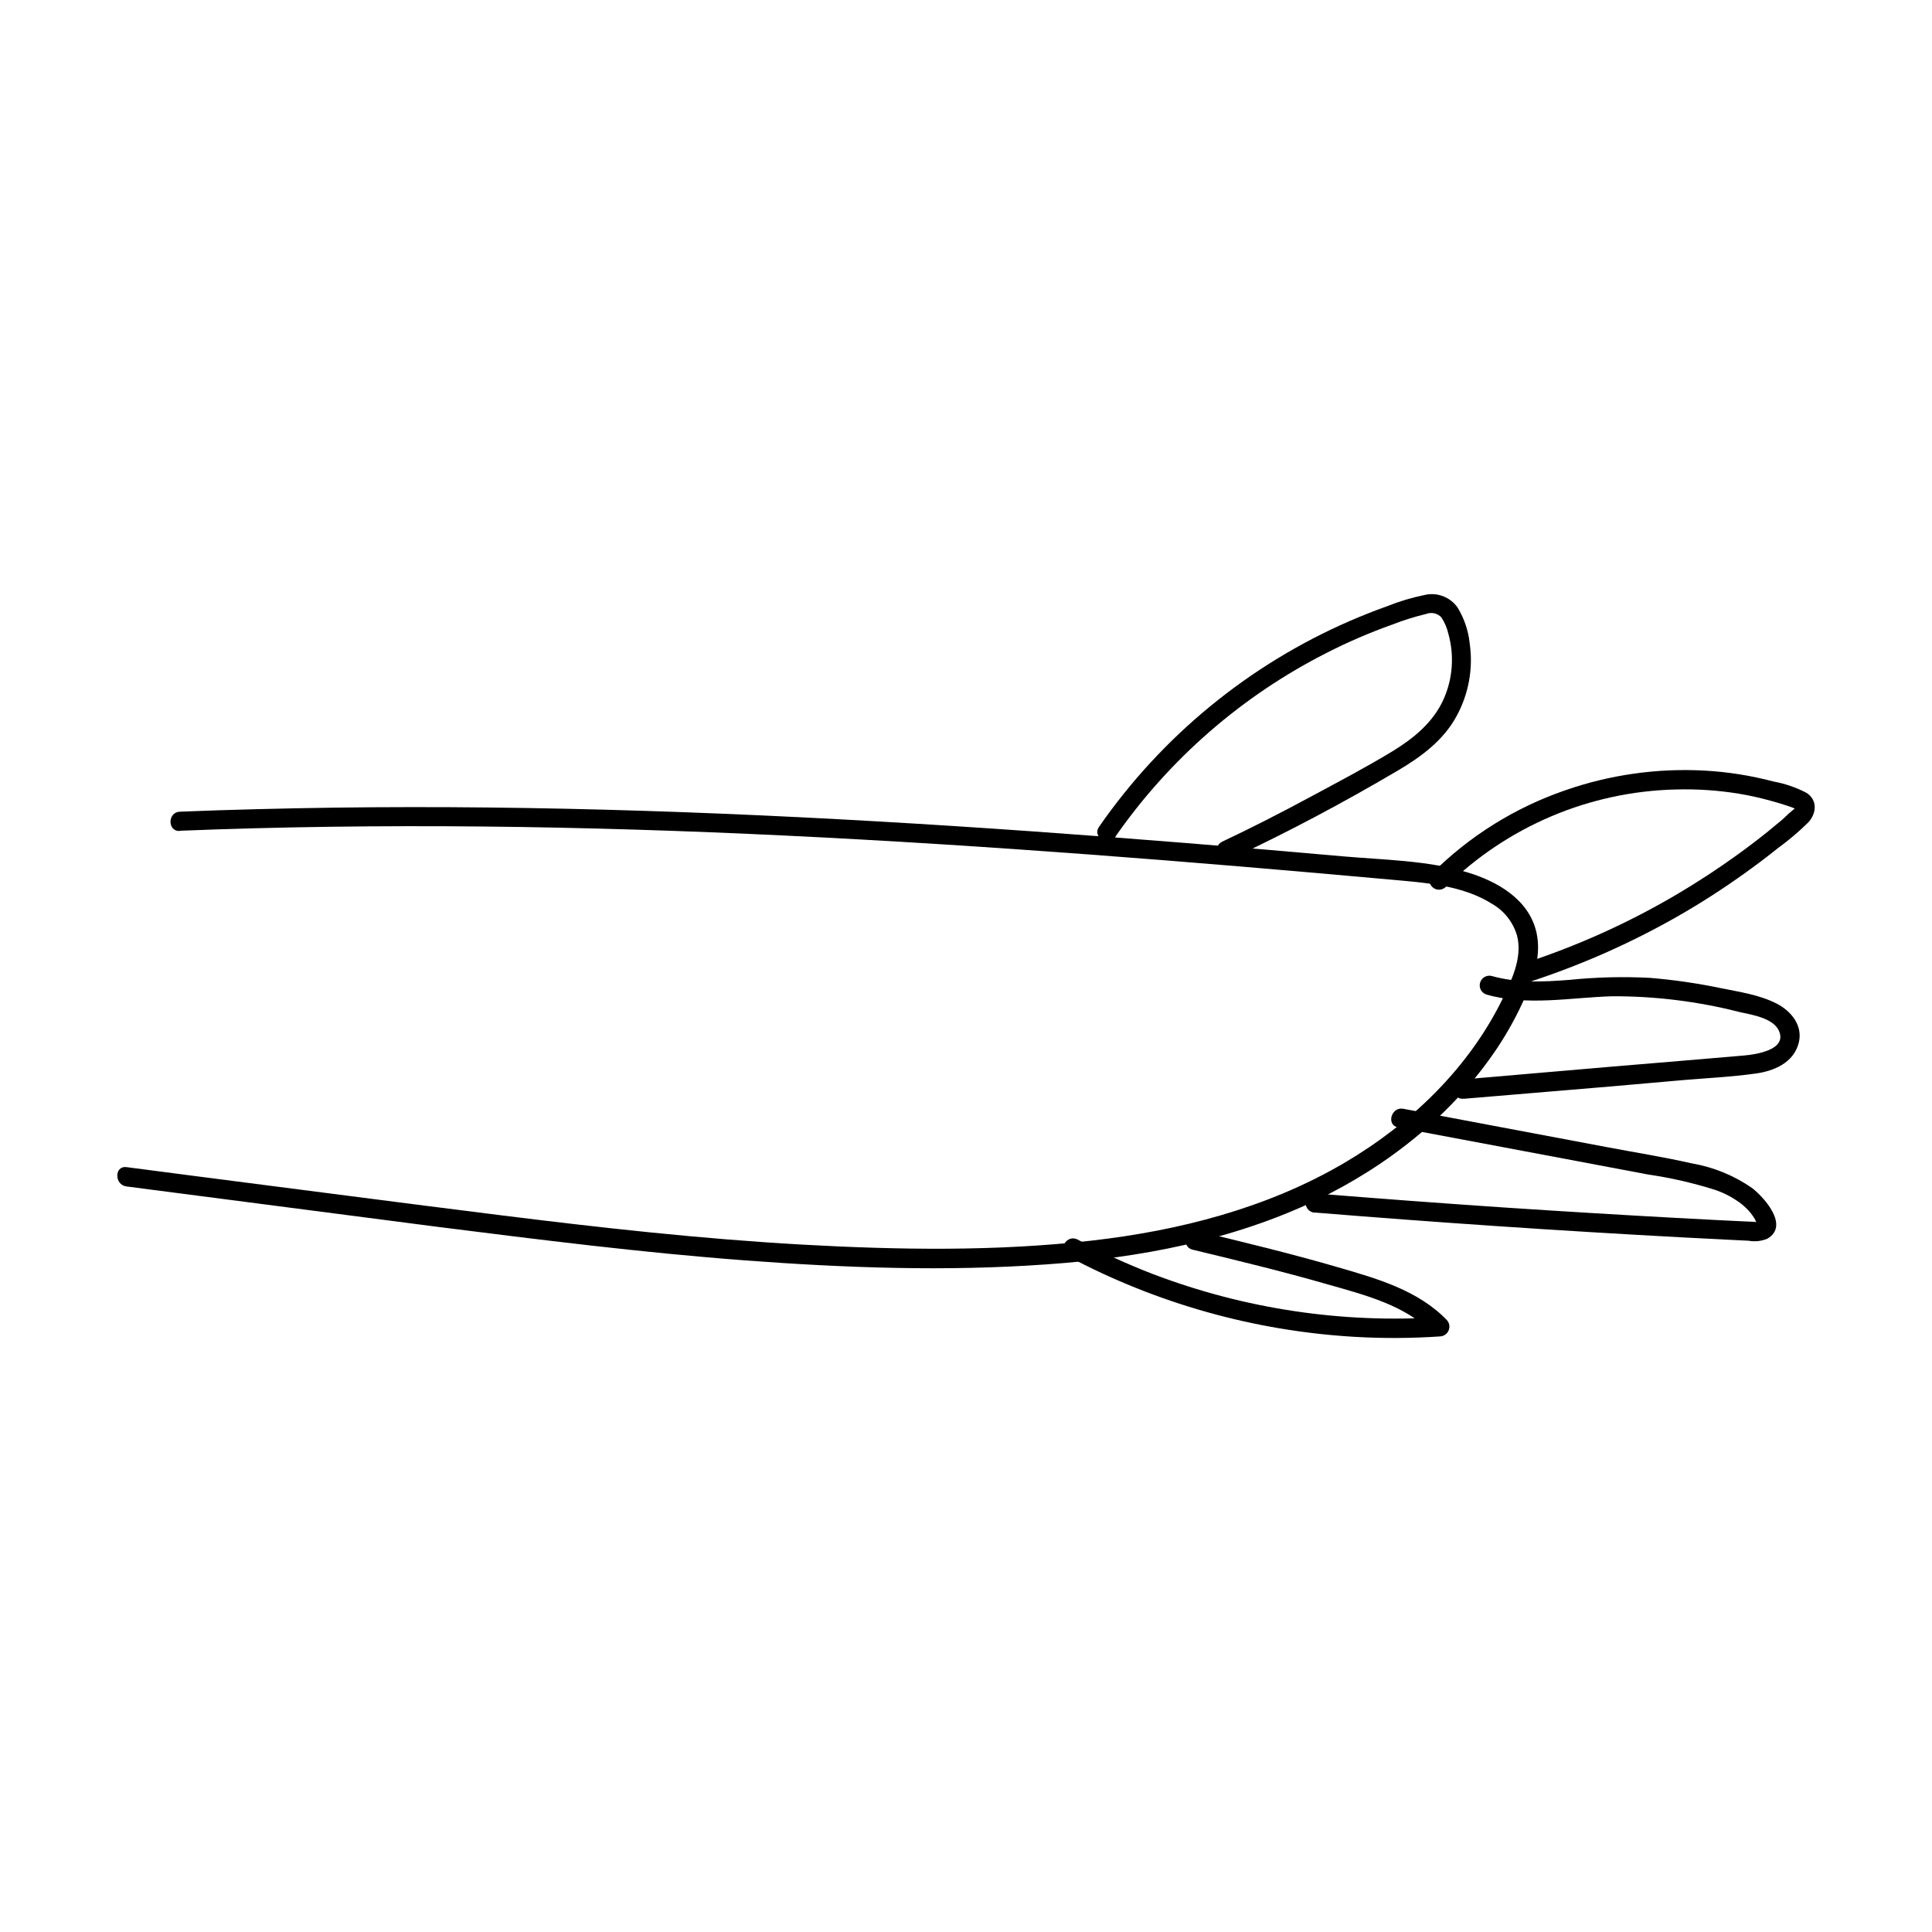
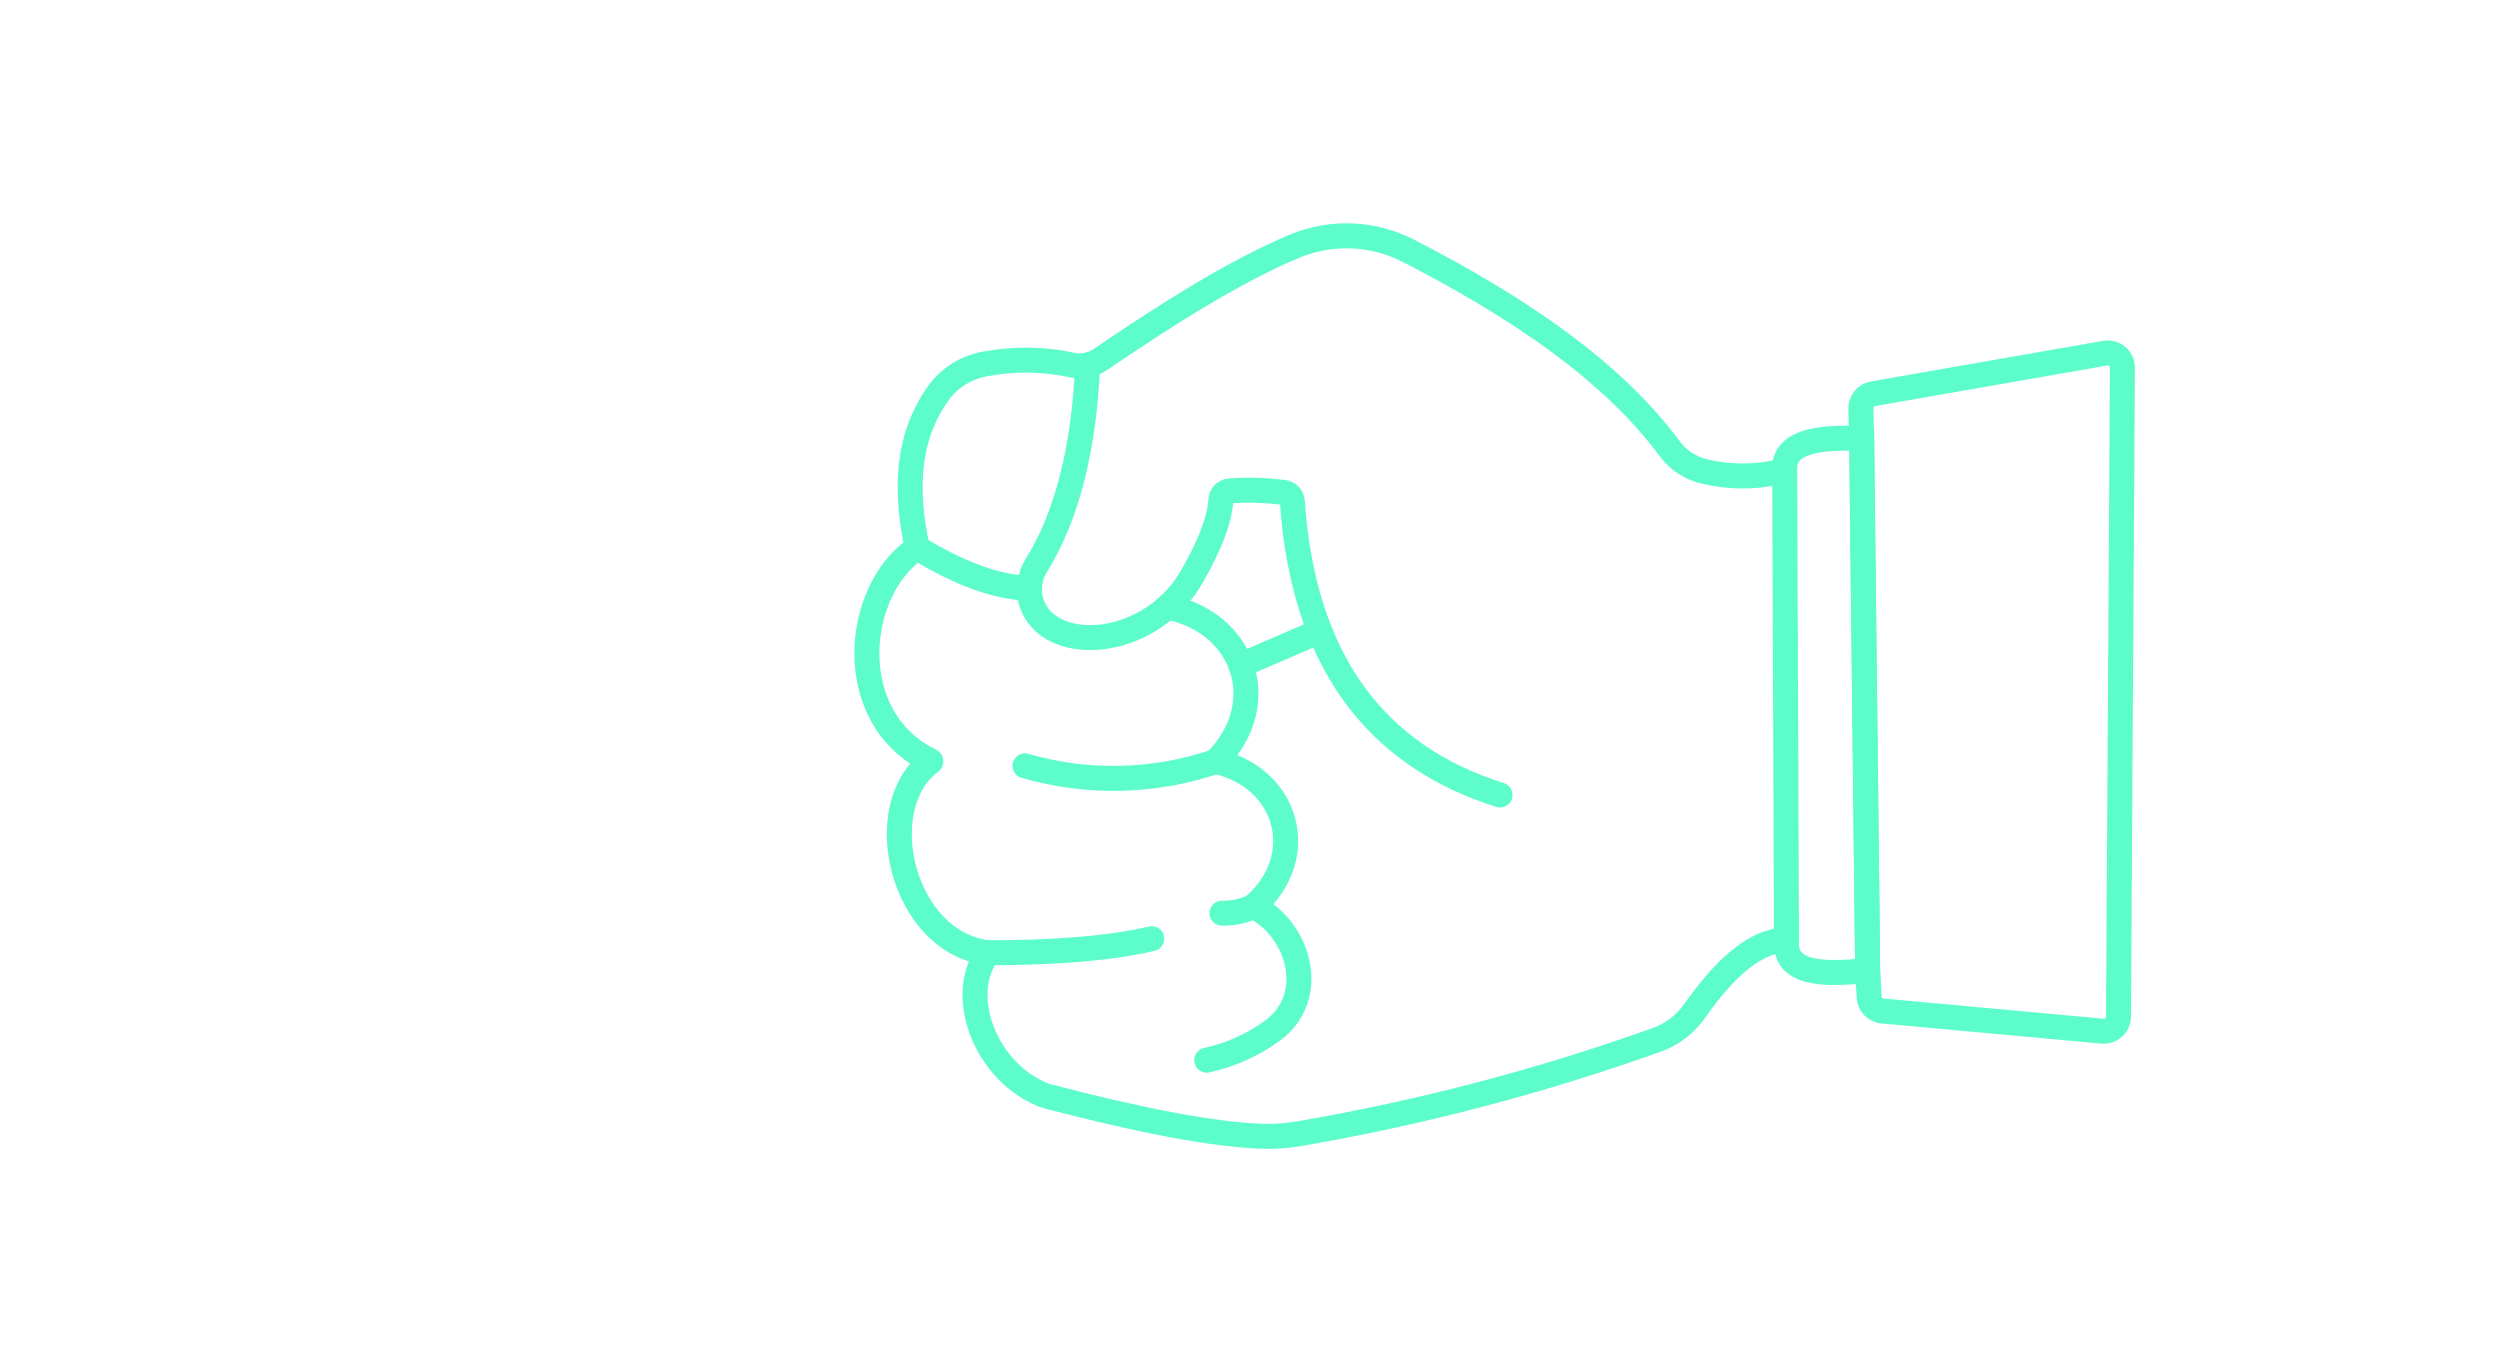
- <svg xmlns="http://www.w3.org/2000/svg" id="Layer_1" data-name="Layer 1" viewBox="0 0 300 300">
-   <g>
-     <path d="M27.87,129c31.43-1.25,62.91-.76,94.32.76s62.5,4,93.69,6.82c5.37.49,11.21.84,15.89,3.82a8.38,8.38,0,0,1,3.8,4.9c.84,3.28-.75,6.72-2.16,9.62-5.29,10.91-14.32,19.57-24.69,25.67-11.93,7-25.61,10.51-39.28,12.06-14.88,1.69-30,1.44-44.91.61-15.62-.88-31.19-2.61-46.72-4.55s-31.21-4-46.81-6l-11.36-1.48c-1.91-.24-1.89,2.76,0,3q24.18,3.15,48.36,6.28c15.85,2,31.72,4,47.67,5.2,15.56,1.17,31.28,1.74,46.87.62,14.39-1,28.86-3.74,41.94-10,11.08-5.33,21.11-13.28,28-23.58a52.6,52.6,0,0,0,4.37-8c1.37-3.13,2.49-6.48,1.74-9.91-1.14-5.18-6.1-8-10.8-9.4-6.19-1.85-12.9-1.91-19.29-2.47q-12.12-1.08-24.27-2.06c-16-1.29-32.05-2.45-48.09-3.37-32.06-1.84-64.2-2.74-96.3-1.89q-6,.15-11.92.39c-1.92.08-1.93,3.08,0,3Z" />
-     <path d="M173.24,129.85A89.08,89.08,0,0,1,206,101.38,85,85,0,0,1,216.15,97a40.45,40.45,0,0,1,5.32-1.67,2.15,2.15,0,0,1,2.34.53,7.74,7.74,0,0,1,1.1,2.59,15,15,0,0,1-.8,10.24c-1.64,3.56-4.66,6-7.94,8-4.17,2.53-8.52,4.8-12.82,7.12-4.46,2.4-9,4.73-13.56,6.88-1.74.82-.22,3.41,1.52,2.59,8.79-4.12,17.46-8.74,25.83-13.68,3.56-2.1,7-4.66,9-8.34a18.1,18.1,0,0,0,2.08-11.31,13.38,13.38,0,0,0-1.86-5.57,4.88,4.88,0,0,0-5.11-2,34.28,34.28,0,0,0-5.93,1.78c-1.92.68-3.8,1.44-5.67,2.24a92.06,92.06,0,0,0-39,32c-1.11,1.59,1.49,3.09,2.59,1.52Z" />
-     <path d="M165.82,195.07a108.16,108.16,0,0,0,44.45,12.51,105.72,105.72,0,0,0,13.32-.06,1.52,1.52,0,0,0,1.06-2.56c-4.47-4.62-10.86-6.43-16.85-8.17-7.21-2.1-14.52-3.87-21.82-5.63-1.87-.46-2.67,2.44-.79,2.89,7,1.69,14,3.38,20.87,5.36,5.77,1.65,12.15,3.22,16.47,7.67l1.06-2.56a105.49,105.49,0,0,1-44.5-6.66,103,103,0,0,1-11.75-5.38c-1.71-.9-3.23,1.68-1.52,2.59Z" />
-     <path d="M204.13,188.28q28.34,2.31,56.74,3.84l7.19.37,3.47.17a5.16,5.16,0,0,0,2.89-.31c3.5-2-.48-6.43-2.38-7.89a23.41,23.41,0,0,0-9.38-3.82c-4.4-1-8.86-1.7-13.28-2.54l-31.48-5.93c-1.88-.35-2.69,2.54-.8,2.9L243,179.94l12.93,2.44a66.34,66.34,0,0,1,10.35,2.37,14.32,14.32,0,0,1,4.12,2.19,9.33,9.33,0,0,1,1.45,1.43,6.5,6.5,0,0,1,.68,1c.05.1.11.29.17.38s-.09.36.13.15-1.15-.2-1.27-.21l-1.49-.07-3.47-.17-6.45-.34q-13.14-.72-26.27-1.59-14.86-1-29.72-2.21c-1.93-.15-1.92,2.85,0,3Z" />
-     <path d="M227.28,170.62l22.77-1.91,11.38-1c3.69-.31,7.43-.49,11.1-1,2.88-.37,6-1.67,6.78-4.79.67-2.67-1.17-4.92-3.43-6.08-2.66-1.37-5.81-1.82-8.72-2.41a89.7,89.7,0,0,0-11-1.59,81.75,81.75,0,0,0-12.42.31c-4.07.32-8.17.52-12.15-.61a1.5,1.5,0,0,0-.79,2.89c6.44,1.83,13,.46,19.55.27a78.56,78.56,0,0,1,19.77,2.45c1.86.42,5.3.91,6.15,3,1.2,2.93-3.76,3.6-5.48,3.75-6.77.59-13.53,1.14-20.3,1.71l-23.26,2c-1.91.16-1.93,3.16,0,3Z" />
-     <path d="M237.46,152.48a123.83,123.83,0,0,0,23.08-10.21A121,121,0,0,0,271,135.54q2.6-1.86,5.1-3.86a40.72,40.72,0,0,0,4.71-4c1.28-1.41,1.43-3.45-.3-4.57a18.33,18.33,0,0,0-5.13-1.76,53.43,53.43,0,0,0-10.67-1.69,56.42,56.42,0,0,0-21.67,3.06,54.37,54.37,0,0,0-20.69,12.91,1.5,1.5,0,0,0,2.12,2.12,52.65,52.65,0,0,1,35.78-15.16,51.77,51.77,0,0,1,9.79.66,48.92,48.92,0,0,1,4.91,1.09c.77.21,1.55.44,2.31.69.36.12.72.23,1.06.36a2,2,0,0,0,.4.16l.21.1c0-.31-.12-.34-.25-.1a22.87,22.87,0,0,0-1.89,1.69c-.76.64-1.53,1.28-2.31,1.91q-2.28,1.83-4.65,3.54c-3.07,2.22-6.25,4.3-9.51,6.22a119.59,119.59,0,0,1-23.67,10.67c-1.83.59-1,3.49.8,2.89Z" />
-   </g>
+ <svg xmlns="http://www.w3.org/2000/svg" id="Layer_1" data-name="Layer 1" viewBox="0 0 300 161.45">
+   <defs>
+     <style>.cls-1,.cls-2{fill:none;stroke:#5dfdcb;stroke-miterlimit:10;stroke-width:3px;}.cls-2{stroke-linecap:round;}</style>
+   </defs>
+   <path class="cls-1" d="M214.06,56.48a19.72,19.72,0,0,1-9.47.11,7.19,7.19,0,0,1-4.2-2.71c-6.83-9.27-18-16.9-31.32-23.75a16.2,16.2,0,0,0-13.64-.62c-6.79,2.82-14.84,7.8-23.4,13.64a4.43,4.43,0,0,1-3.56.62,26.12,26.12,0,0,0-10-.14,8.85,8.85,0,0,0-5.85,3.52c-3.85,5.37-4,11.73-2.57,18.52a.07.07,0,0,1,0,.08c-7.6,5.08-9,20.41,1.61,25.55a.07.07,0,0,1,0,.13c-7.25,5.41-3.43,21.6,6.82,22.89a.07.07,0,0,1,0,.12c-3.71,5.25-.09,14.42,7,17.06h0c11.45,3,20,4.62,25.85,4.85a22,22,0,0,0,4.58-.31,255.64,255.64,0,0,0,42.91-11.26,9.38,9.38,0,0,0,4.48-3.39c3.58-5.09,7.23-8.49,11-8.6a.08.08,0,0,0,.08-.07l-.22-56.17A.08.08,0,0,0,214.06,56.48Z" />
+   <path class="cls-1" d="M214.16,56.45c-.2-3.26,3.57-4.11,9.24-3.81l.72,63.81c-5.44.57-10.06.47-9.74-3.65" />
+   <path class="cls-1" d="M224.12,116.45l.18,3.21a1.76,1.76,0,0,0,1.6,1.66l26.39,2.42a1.76,1.76,0,0,0,1.93-1.75l.47-77.86a1.76,1.76,0,0,0-2.07-1.75l-27.85,4.87A1.77,1.77,0,0,0,223.3,49l.1,3.6Z" />
+   <path class="cls-2" d="M130.51,43.8c-.39,9.75-2.42,18-6.07,23.92a5.57,5.57,0,0,0-.89,3.54c.43,3.6,4,5.78,8.94,5.14A14.63,14.63,0,0,0,143.13,69c2-3.51,3.23-6.58,3.37-9a1.15,1.15,0,0,1,1.07-1.09,32.12,32.12,0,0,1,6.51.19,1.17,1.17,0,0,1,1,1.09C156.4,79.23,165,90.66,180,95.4" />
+   <path class="cls-2" d="M110,65.72c4.55,2.72,9.06,4.73,13.48,4.88" />
+   <path class="cls-2" d="M140.07,72.84c9.2,1.8,12.74,11.54,5.8,18.54,8.54,1.83,11.48,11.32,4.56,17.39,5.49,2.75,7.78,10.85,2.29,14.89a20.78,20.78,0,0,1-7.91,3.56" />
+   <line class="cls-2" x1="158.37" y1="75.74" x2="148.9" y2="79.82" />
+   <path class="cls-2" d="M145.87,91.38A38,38,0,0,1,123,91.9" />
+   <path class="cls-2" d="M150.43,108.77a8.45,8.45,0,0,1-3.79.81" />
+   <path class="cls-2" d="M118.57,114.33c8,0,14.69-.52,19.64-1.69" />
</svg>
